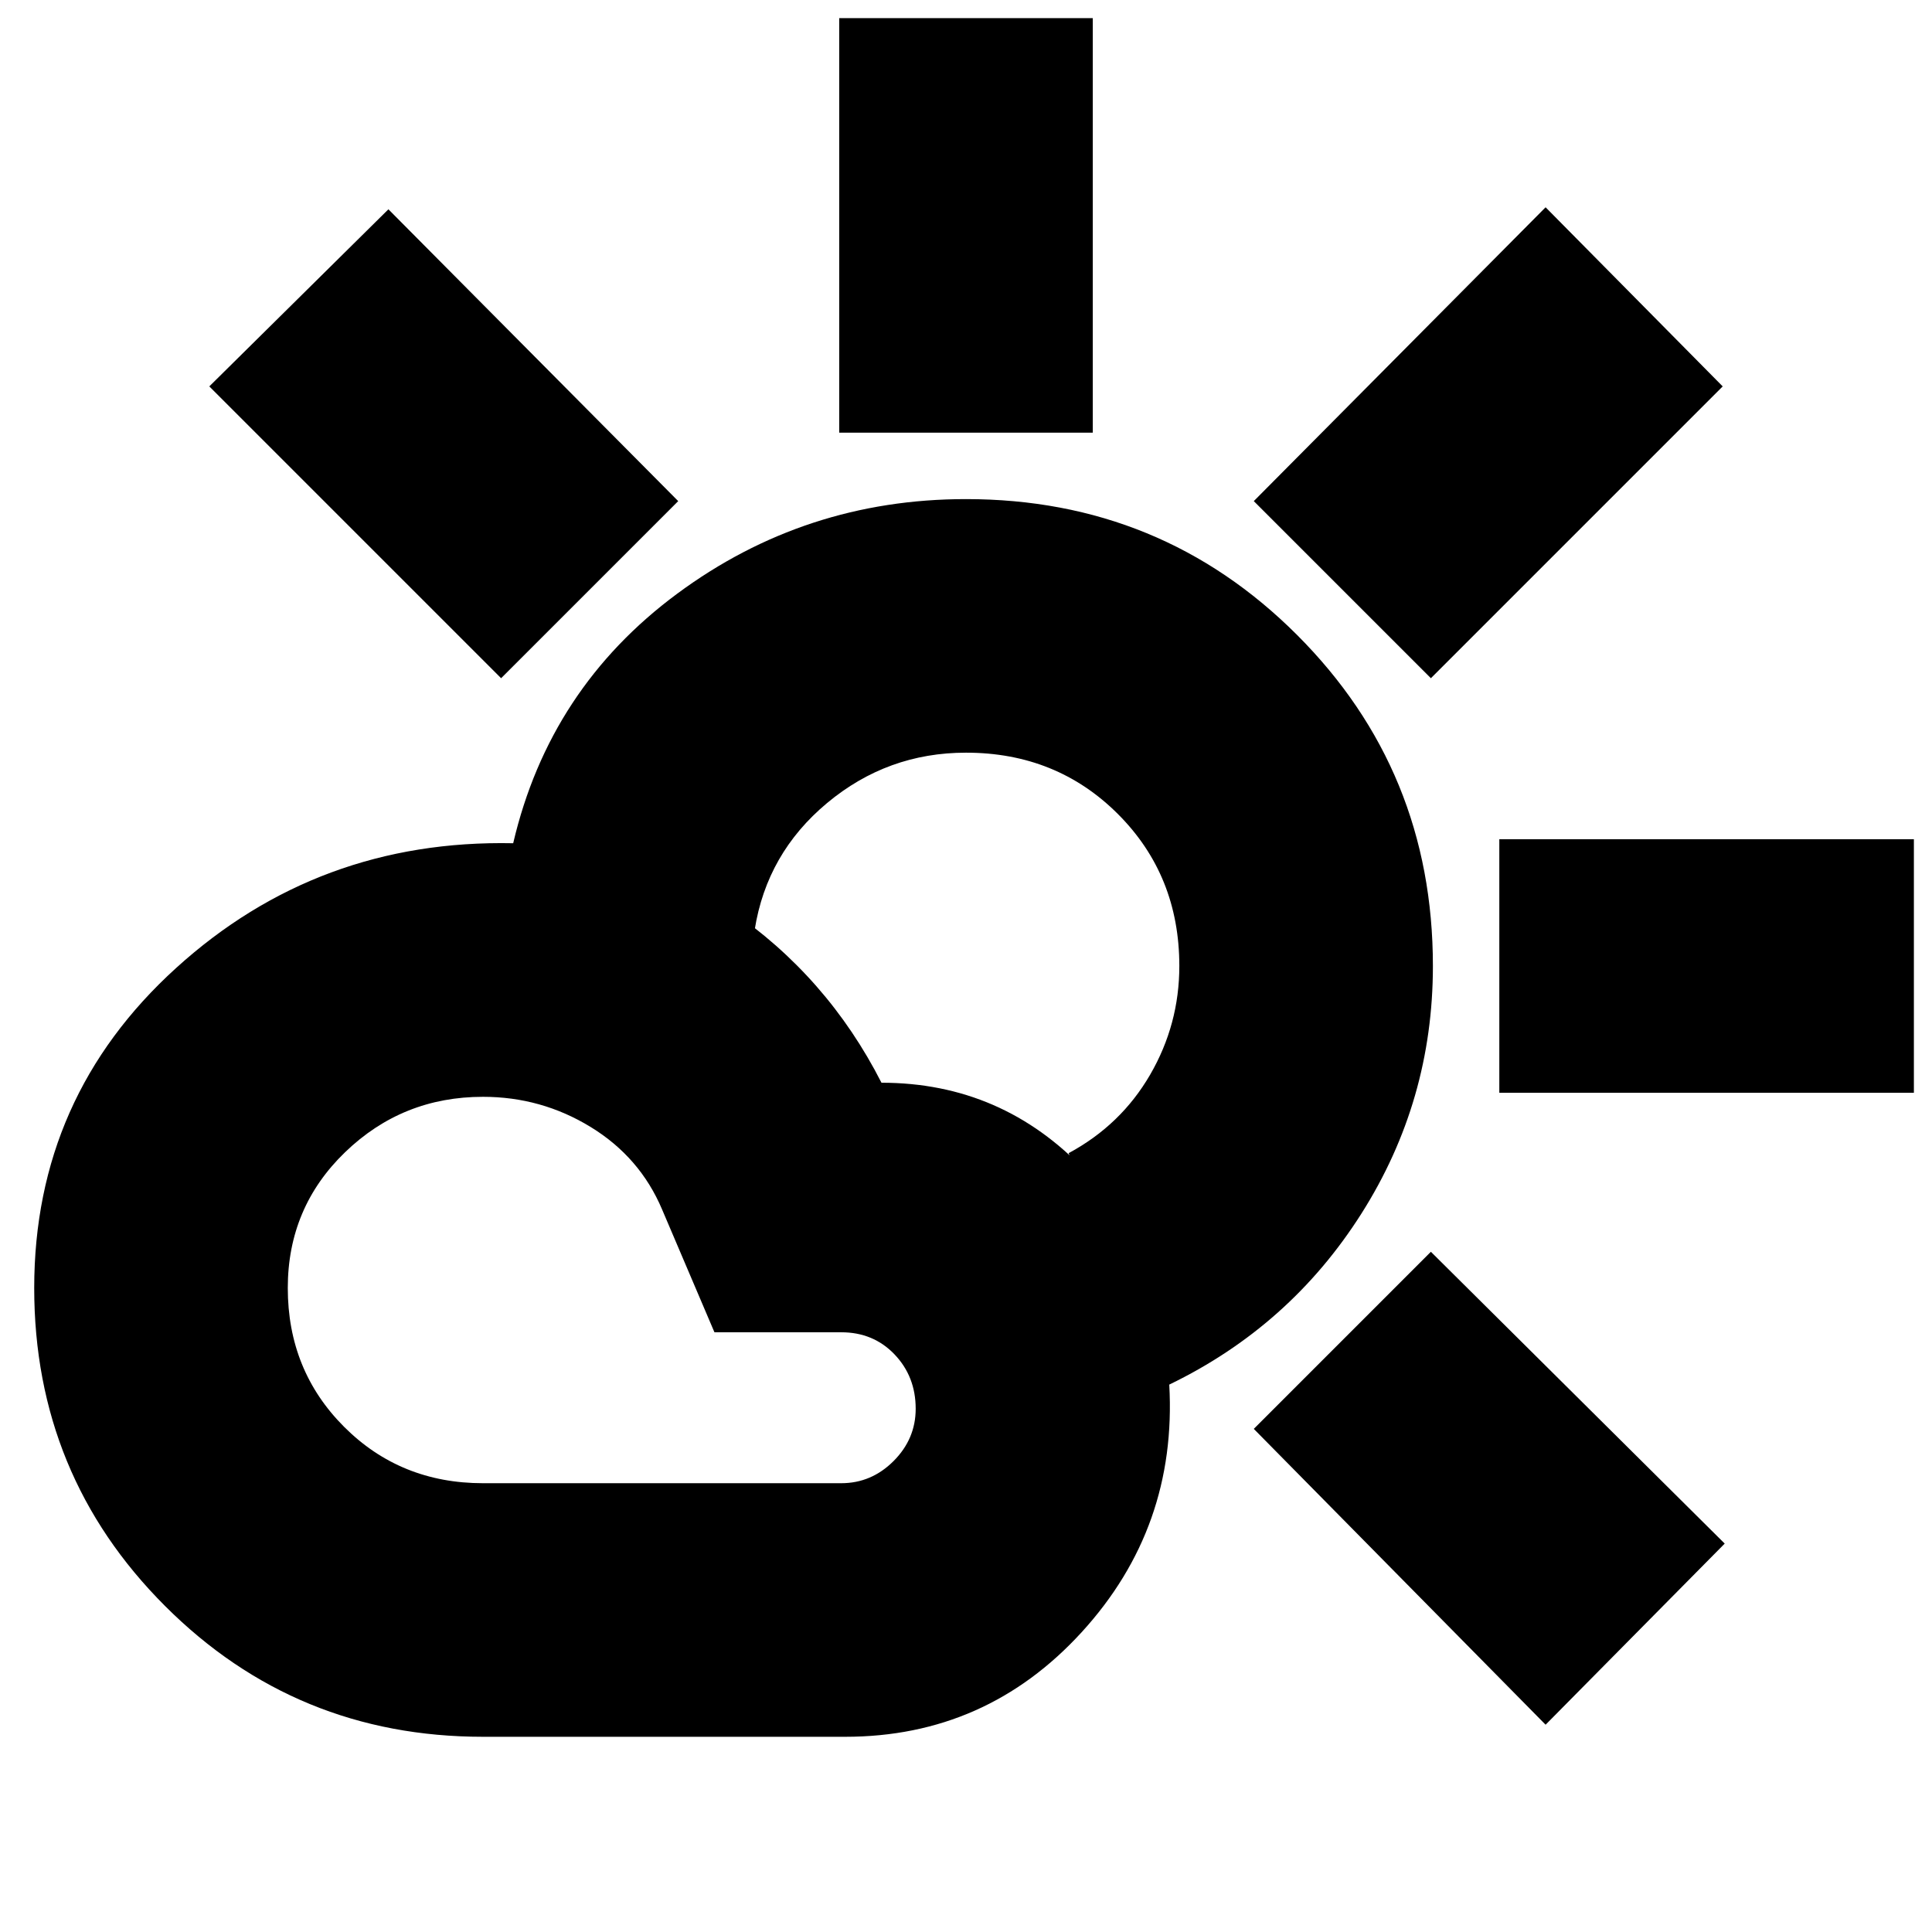
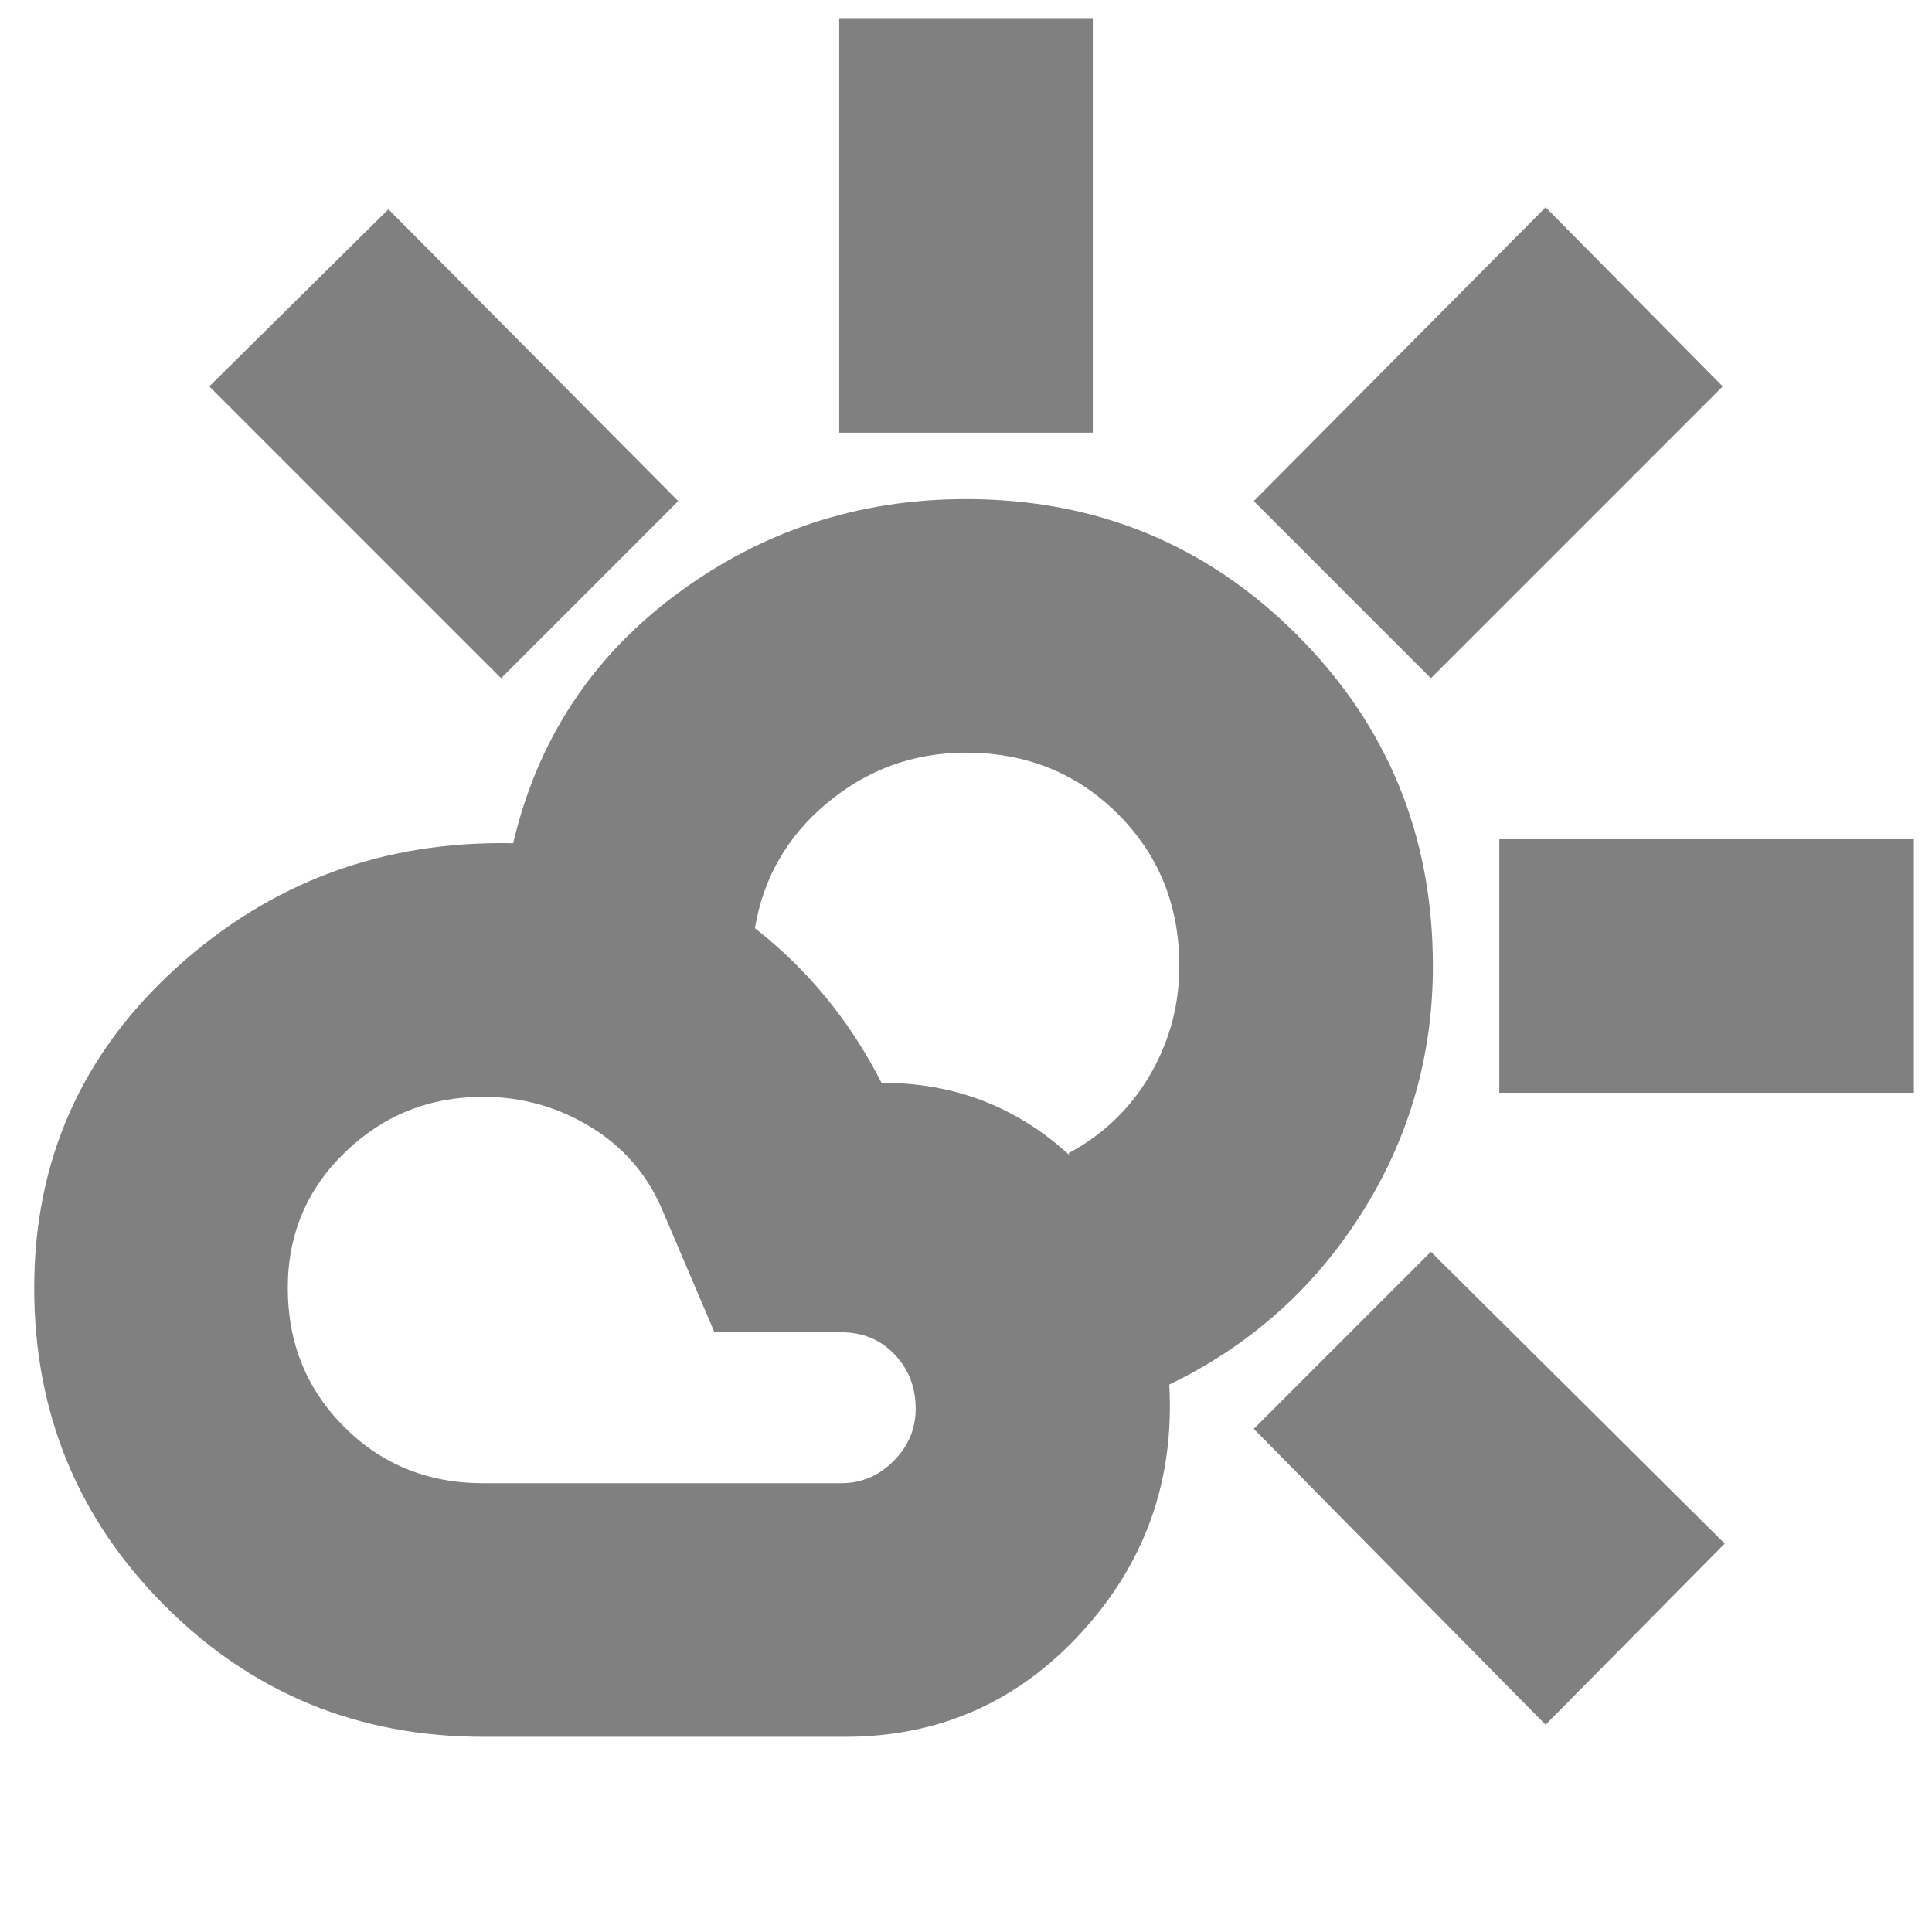
- <svg xmlns="http://www.w3.org/2000/svg" height="24px" viewBox="0 -960 960 960" width="24px" fill="#000000">
-   <path d="M417-745v-206h126v206H417Zm294 122-88-88 145-146 88 89-145 145Zm34 206v-126h206v126H745Zm23 314L623-250l88-88 146 145-89 90ZM249-623 104-768l89-88 144 145-88 88Zm-9 400h178q15 0 26-11t11-26q0-16-10.5-27T418-298h-63l-26-61q-11-26-35.5-41T240-415q-40 0-68.5 27.5T143-320q0 41 28 69t69 28Zm0 126q-93 0-158-65T17-320q0-95 70.5-159T255-541q59 0 107.5 33t75.5 86q60 0 101.5 44T581-272q4 71-43.5 123T420-97H240Zm341-175q-12-29-24.5-57.5T531-387q26-14 40.5-39t14.5-54q0-45-30.5-75.5T480-586q-39 0-69 25t-36 63q-30-11-60-21.5T255-541q18-77 81.5-124T480-712q97 0 164.5 67.5T712-480q0 67-35.5 123T581-272ZM481-480Z" />
+ <svg xmlns="http://www.w3.org/2000/svg" width="100%" height="100%" viewBox="0 0 24 24" version="1.1" xml:space="preserve" style="fill-rule:evenodd;clip-rule:evenodd;stroke-linejoin:round;stroke-miterlimit:2;">
+   <g transform="matrix(0.025,0,0,0.025,0,24)">
+     <path d="M581,-272C583.667,-224.667 569.167,-183.667 537.5,-149C505.833,-114.333 466.667,-97 420,-97L240,-97C178,-97 125.333,-118.667 82,-162C38.667,-205.333 17,-258 17,-320C17,-383.333 40.5,-436.333 87.5,-479C134.5,-521.667 190.333,-542.333 255,-541C267,-592.333 294.167,-633.667 336.5,-665C378.833,-696.333 426.667,-712 480,-712C544.667,-712 599.5,-689.5 644.5,-644.5C689.5,-599.5 712,-544.667 712,-480C712,-435.333 700.167,-394.333 676.5,-357C652.833,-319.667 621,-291.333 581,-272ZM375.127,-498.785C401.457,-478.188 422.415,-452.593 438,-422C474.213,-422 505.372,-409.979 531.477,-385.937C531.318,-386.291 531.159,-386.645 531,-387C548.333,-396.333 561.833,-409.333 571.5,-426C581.167,-442.667 586,-460.667 586,-480C586,-510 575.833,-535.167 555.5,-555.5C535.167,-575.833 510,-586 480,-586C454,-586 431,-577.667 411,-561C391.207,-544.506 379.249,-523.768 375.127,-498.785ZM240,-223L418,-223C428,-223 436.667,-226.667 444,-234C451.333,-241.333 455,-250 455,-260C455,-270.667 451.5,-279.667 444.5,-287C437.5,-294.333 428.667,-298 418,-298L355,-298L329,-359C321.667,-376.333 309.833,-390 293.5,-400C277.167,-410 259.333,-415 240,-415C213.333,-415 190.5,-405.833 171.5,-387.5C152.5,-369.167 143,-346.667 143,-320C143,-292.667 152.333,-269.667 171,-251C189.667,-232.333 212.667,-223 240,-223ZM417,-745L417,-951L543,-951L543,-745L417,-745ZM711,-623L623,-711L768,-857L856,-768L711,-623ZM745,-417L745,-543L951,-543L951,-417L745,-417ZM768,-103L623,-250L711,-338L857,-193L768,-103ZM249,-623L104,-768L193,-856L337,-711L249,-623Z" style="fill:rgb(128,128,128);" />
+   </g>
</svg>
